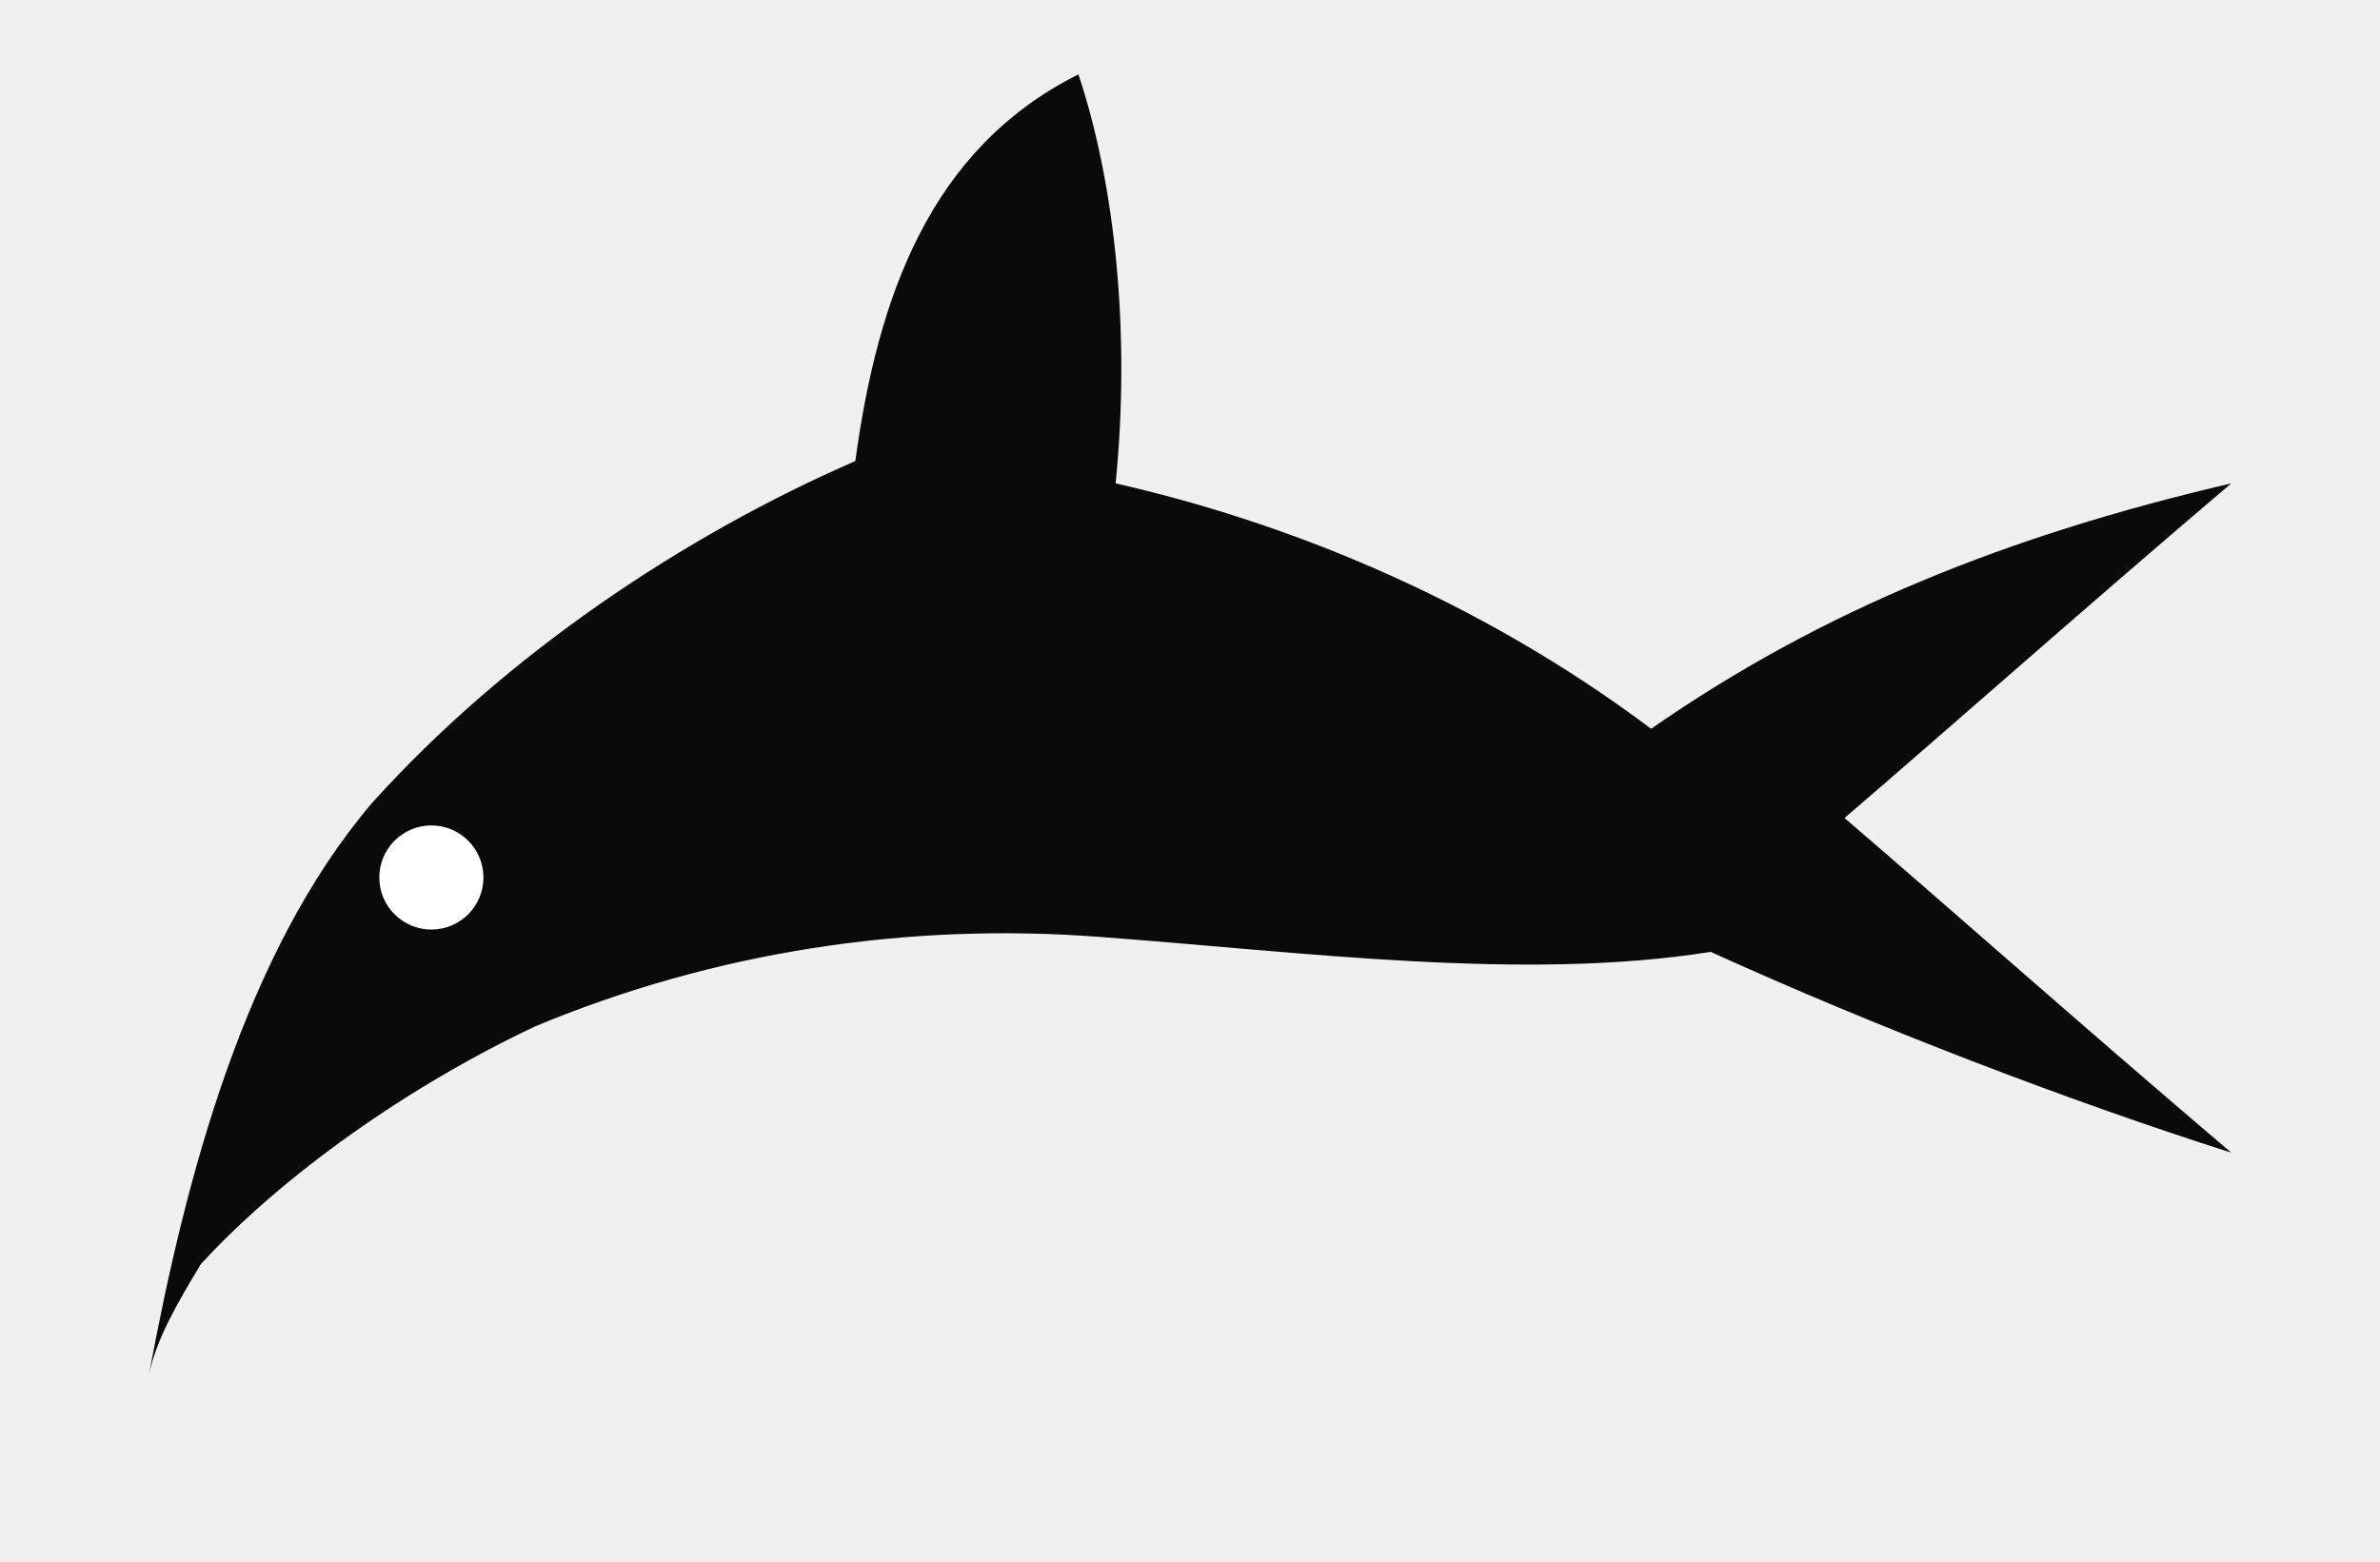
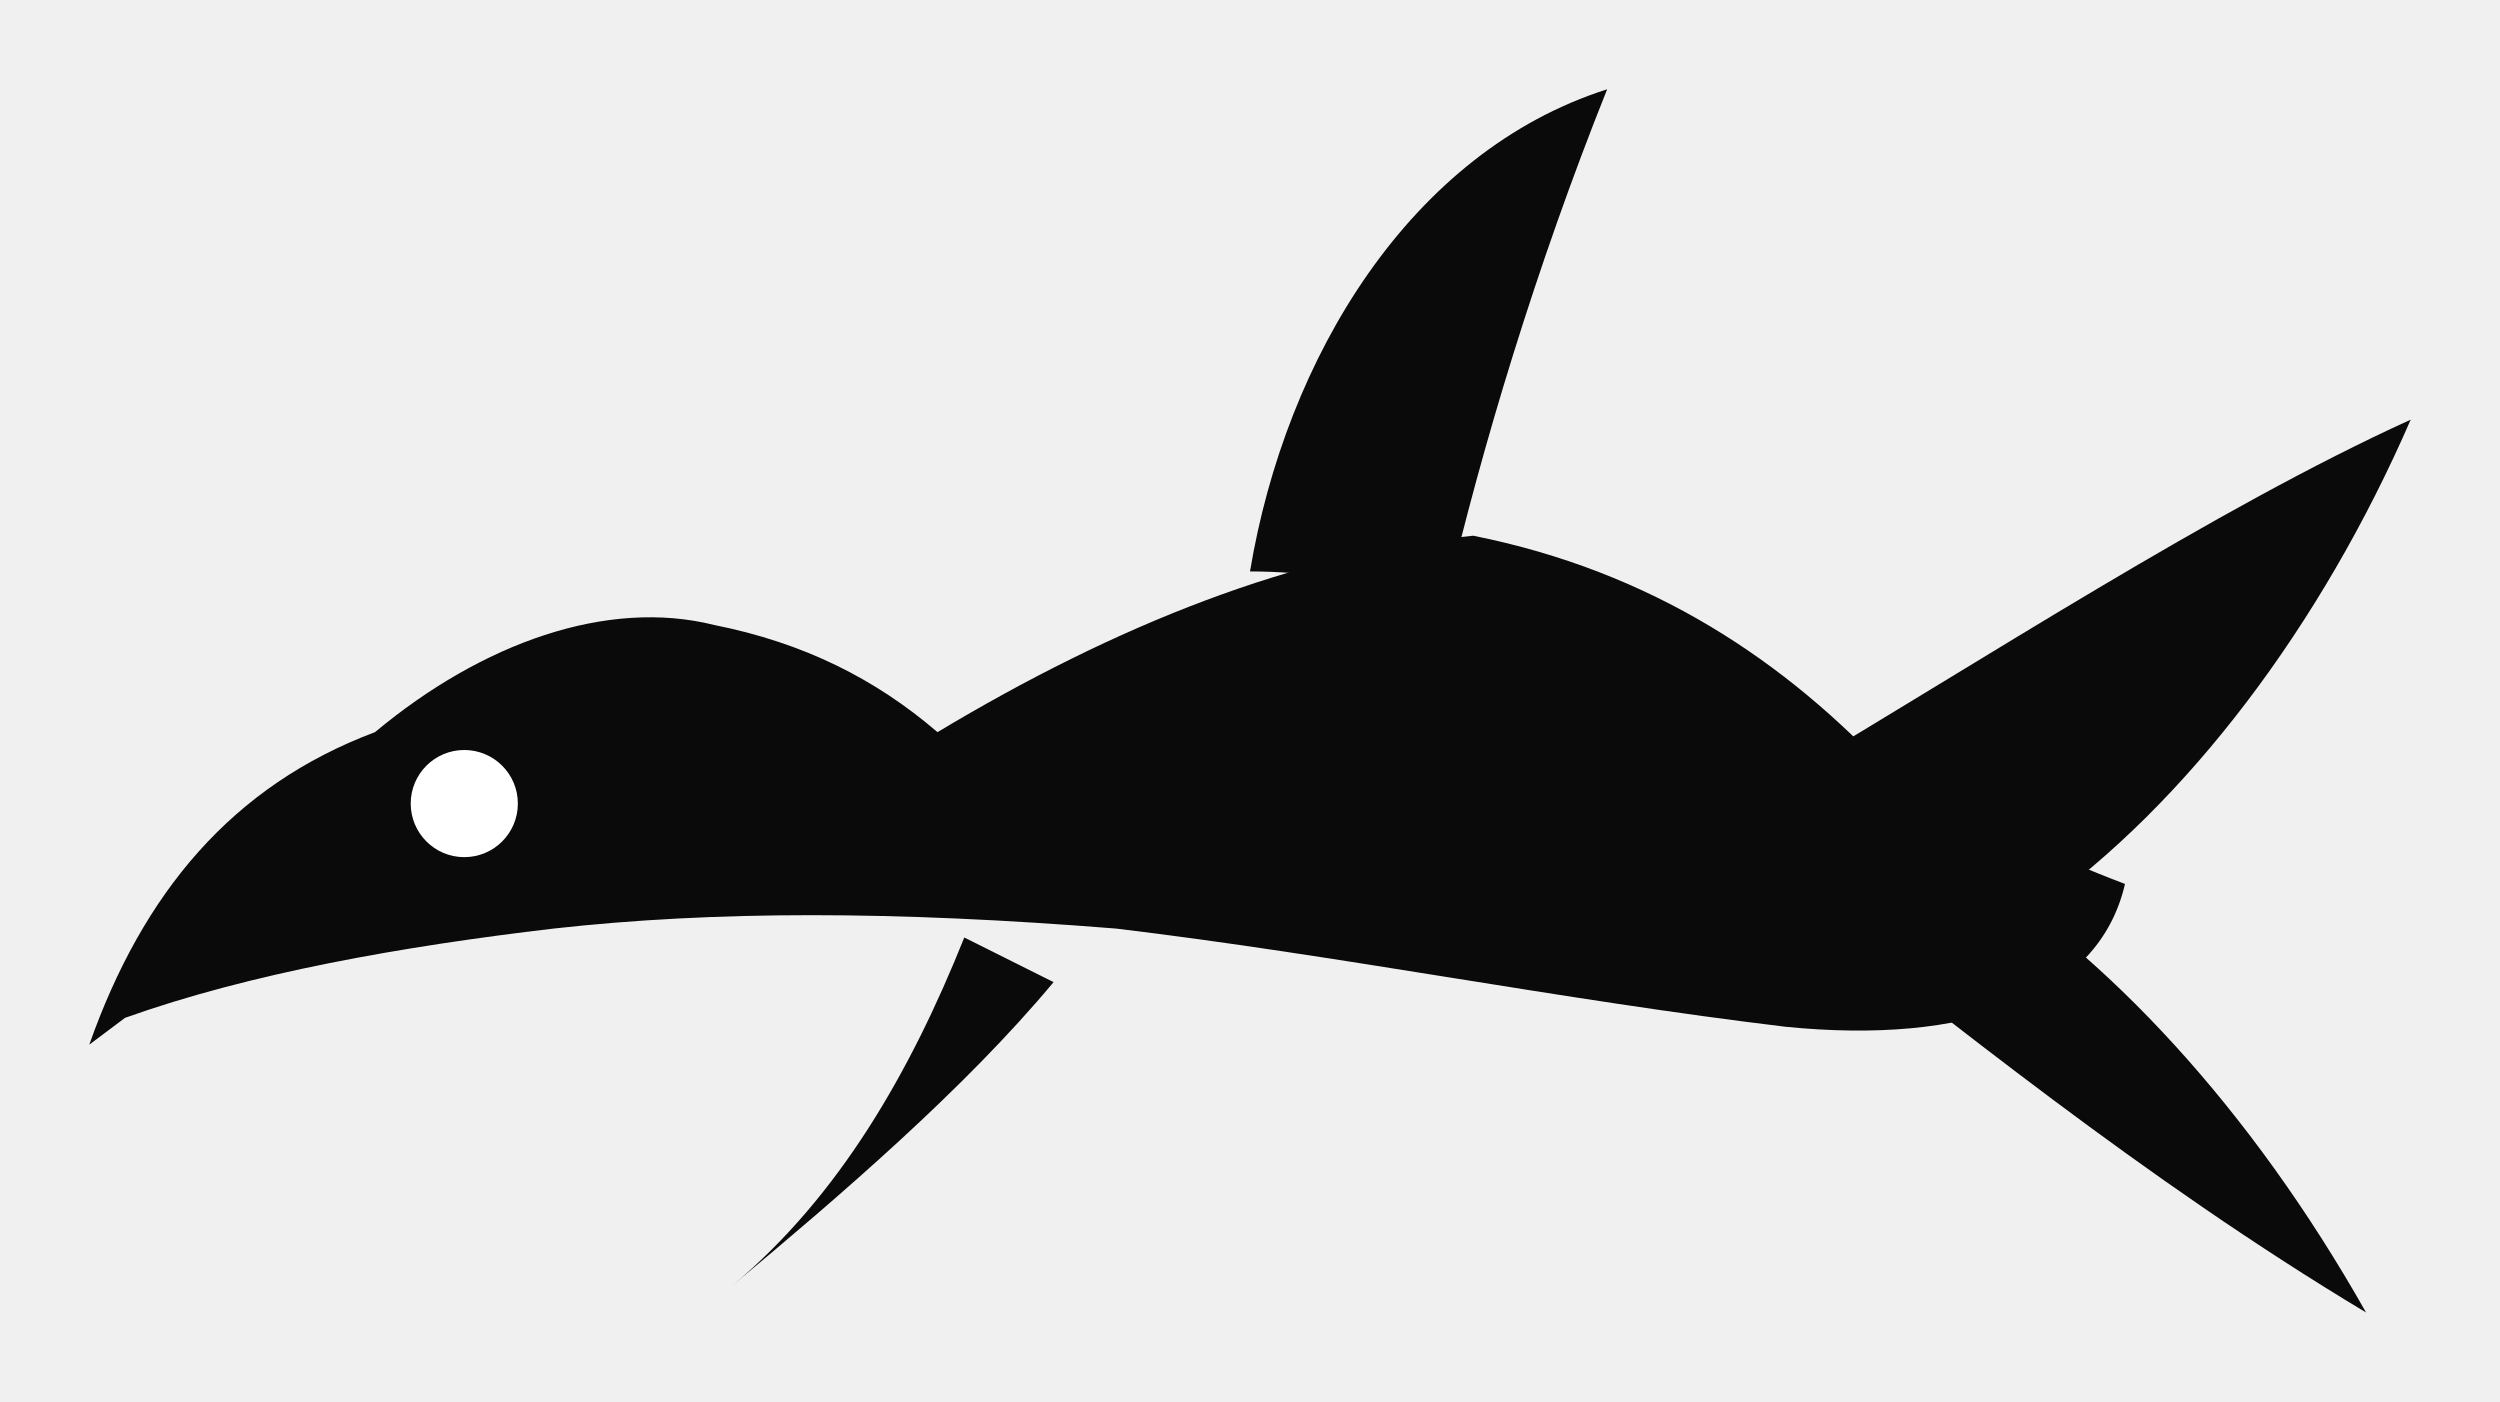
- <svg xmlns="http://www.w3.org/2000/svg" viewBox="0 -10 320 210">
-   <path fill="#0a0a0a" d="     M 20 175 C 25 148, 33 118, 50 98 C 68 78, 92 62, 115 52     C 118 30, 125 10, 145 0 C 150 15, 152 35, 150 55     C 172 60, 198 70, 222 88 C 245 72, 270 62, 300 55     C 280 72, 262 88, 248 100 C 262 112, 280 128, 300 145     C 278 138, 252 128, 230 118 C 205 122, 175 118, 148 116     C 122 114, 96 118, 72 128 C 55 136, 38 148, 27 160     C 24 165, 21 170, 20 175 Z" />
-   <circle cx="58" cy="108" r="7" fill="#fff" />
+ <svg xmlns="http://www.w3.org/2000/svg" viewBox="10 -2 280 157">
+   <g fill="#0a0a0a">
+     <path d="       M 20 115       C 26 98, 36 86, 52 80       C 64 70, 78 65, 90 68       C 100 70, 108 74, 115 80       C 135 68, 155 60, 175 58       C 195 62, 210 72, 222 85       C 232 90, 240 94, 248 97       C 245 110, 230 115, 210 113       C 185 110, 160 105, 135 102       C 110 100, 90 100, 72 102       C 55 104, 38 107, 24 112       Z" />
+     <path d="M 150 62 C 154 38, 168 15, 190 8 C 182 28, 176 48, 172 65 C 164 63, 156 62, 150 62 Z" />
+     <path d="M 210 85 C 232 72, 258 55, 280 45 C 270 68, 255 88, 238 100 C 228 96, 218 90, 210 85 Z" />
+     <path d="M 210 98 C 228 112, 250 130, 275 145 C 262 122, 246 105, 230 95 C 222 96, 215 97, 210 98 Z" />
+     <path d="M 118 103 C 112 118, 104 132, 92 142 C 104 132, 118 120, 128 108 Z" />
+   </g>
+   <circle cx="62" cy="88" r="6" fill="#fff" />
</svg>
